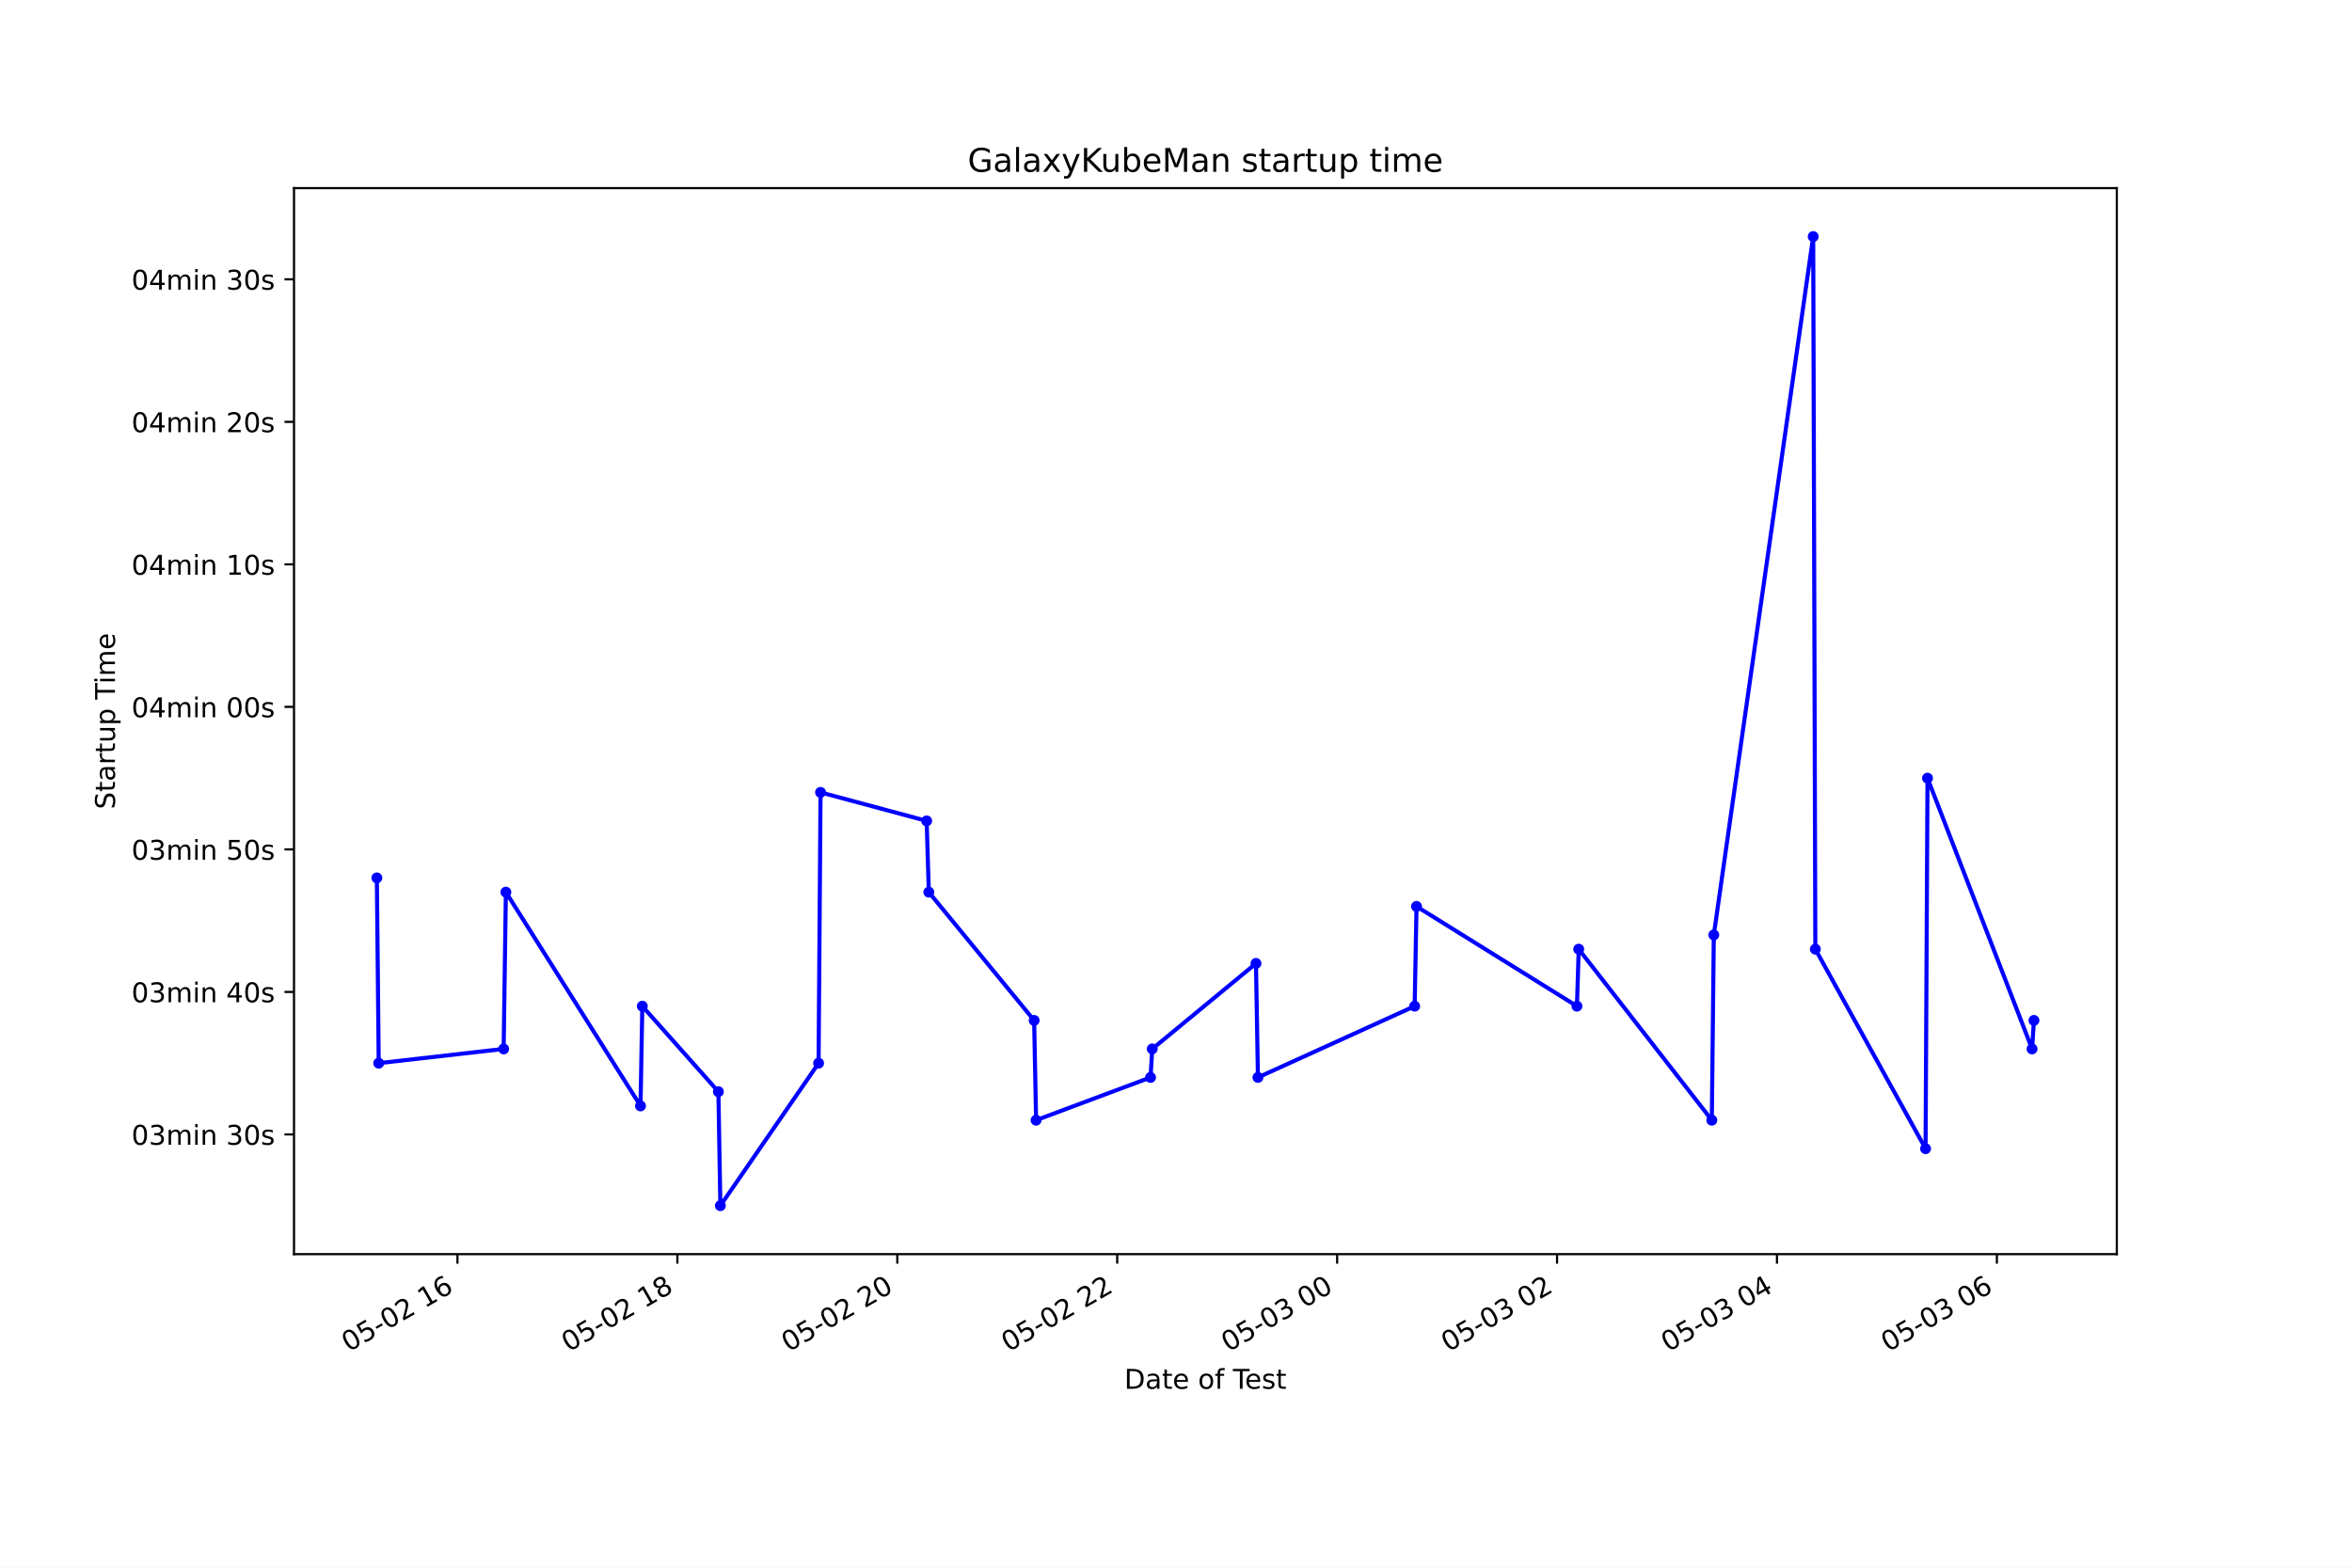
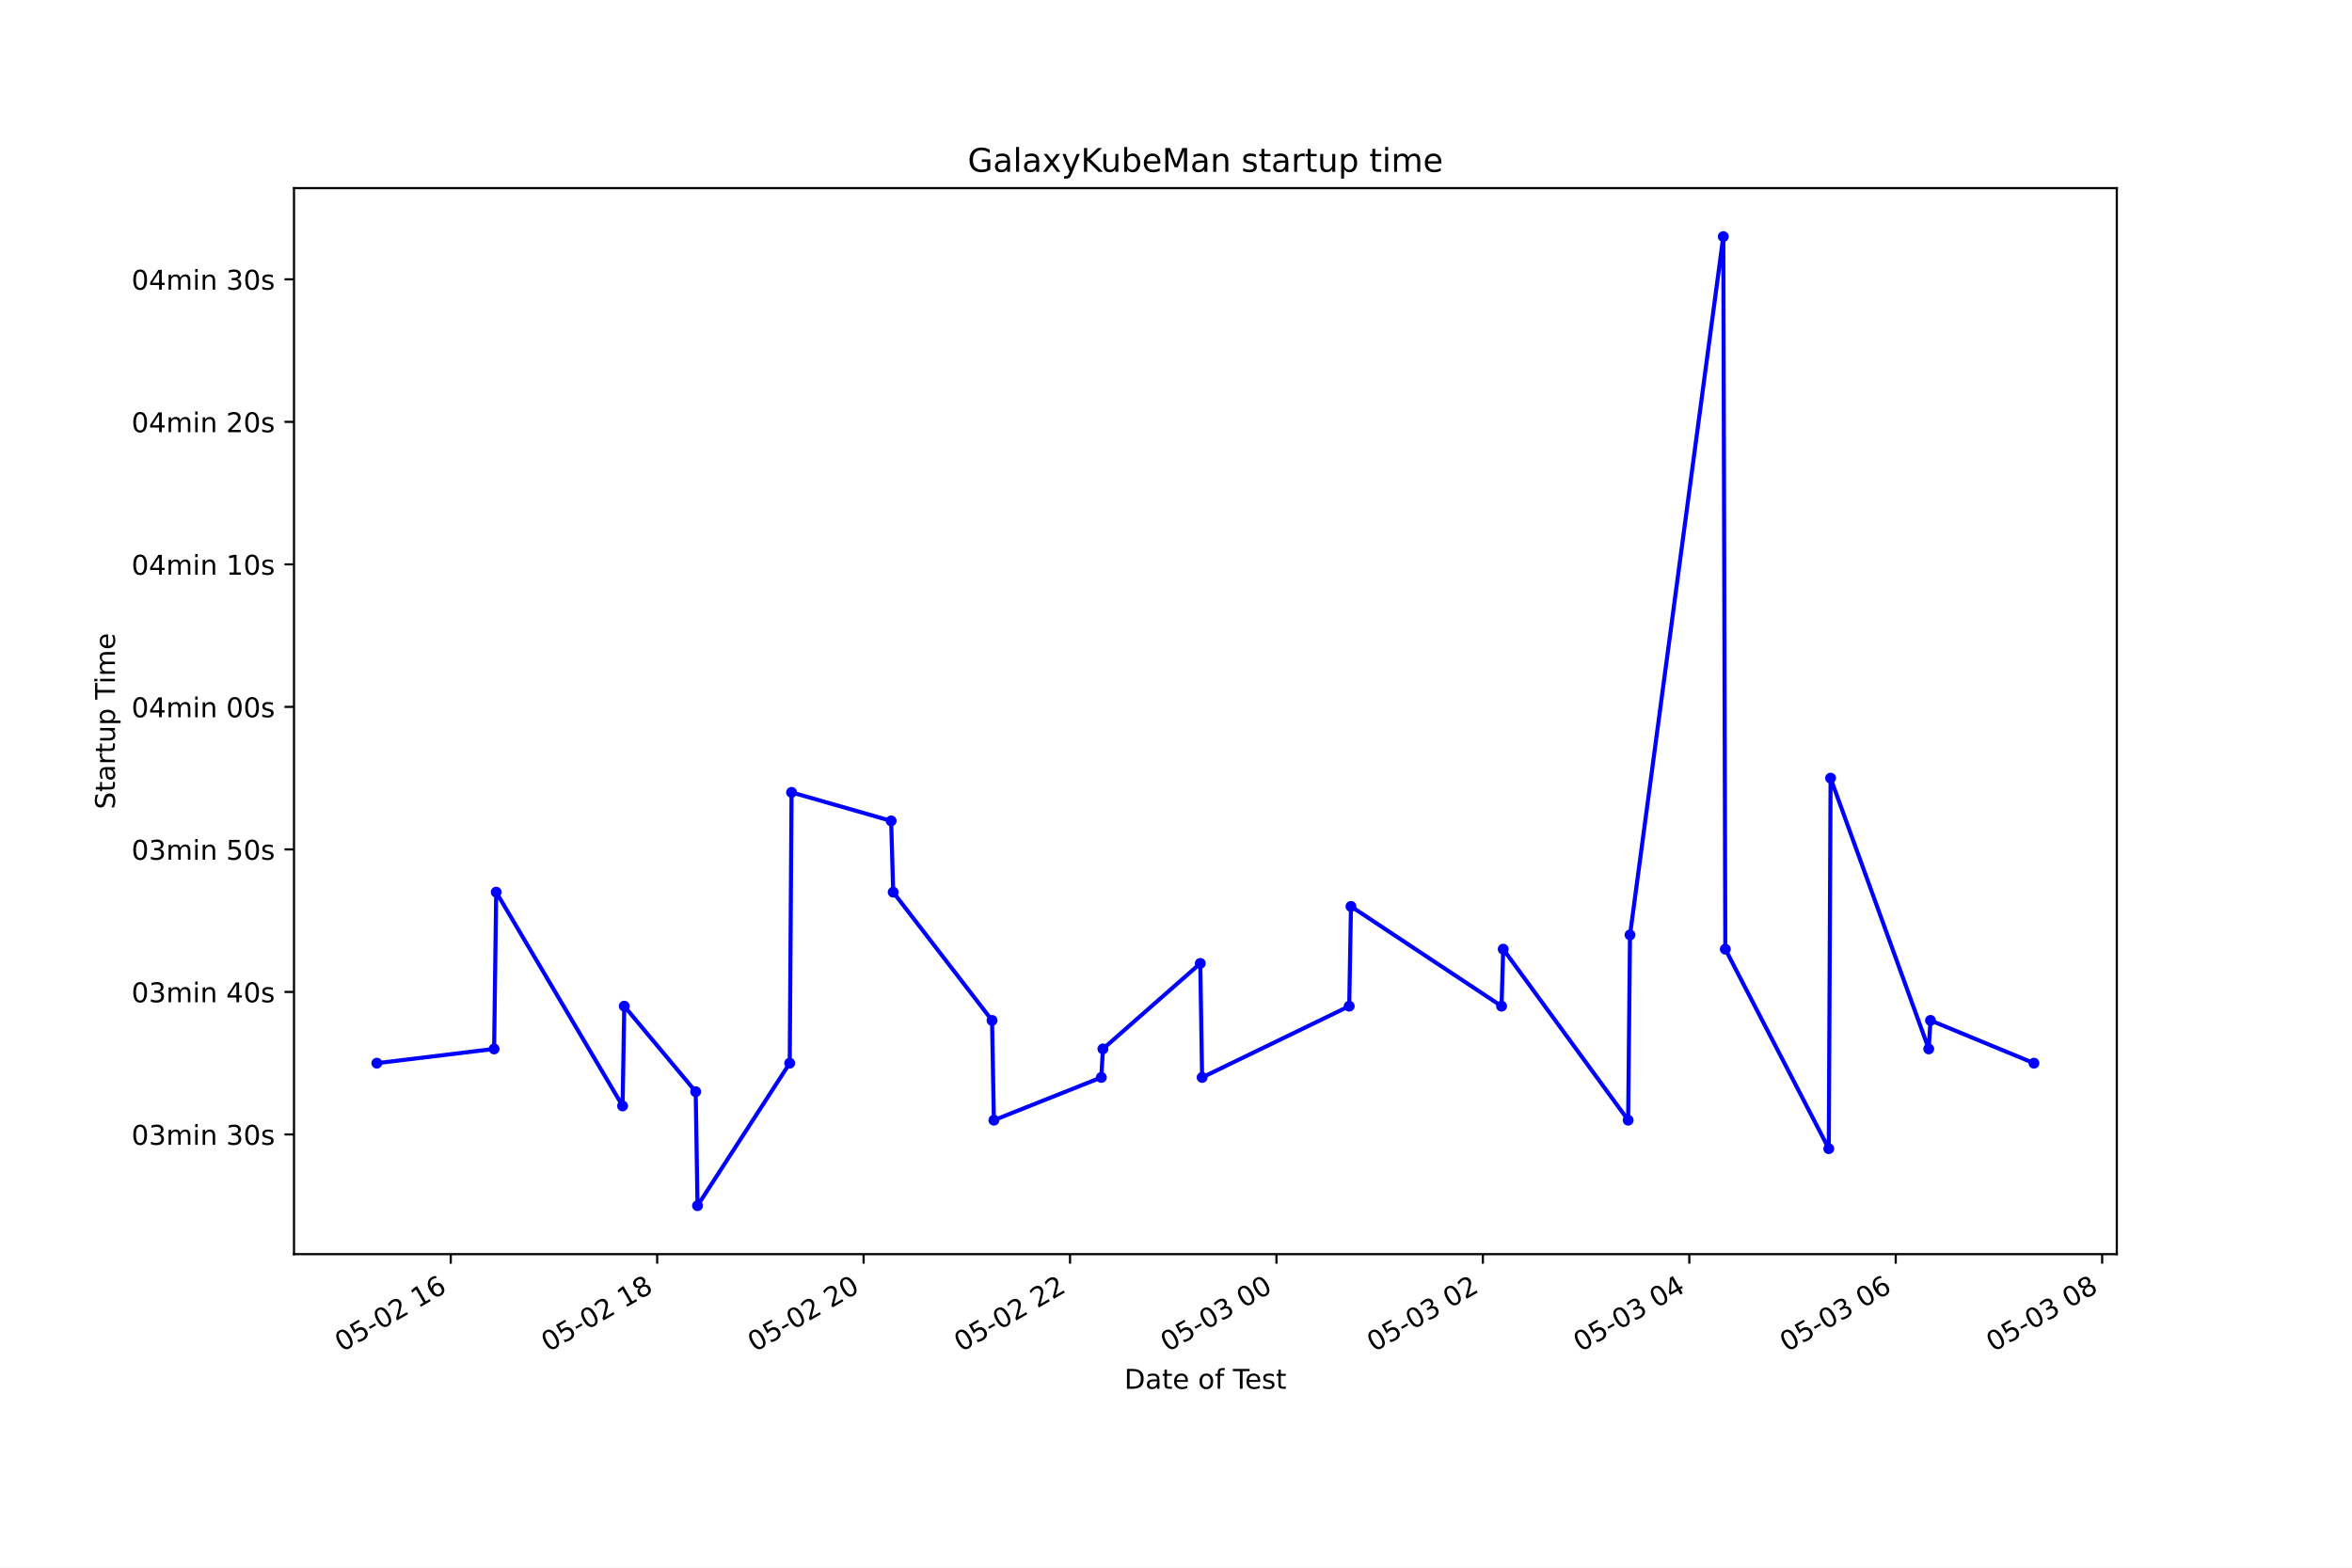
<svg xmlns="http://www.w3.org/2000/svg" xmlns:xlink="http://www.w3.org/1999/xlink" height="576pt" version="1.1" viewBox="0 0 864 576" width="864pt">
  <defs>
    <style type="text/css">*{stroke-linecap:butt;stroke-linejoin:round;}</style>
  </defs>
  <g id="figure_1">
    <g id="patch_1">
      <path d="M 0 576  L 864 576  L 864 0  L 0 0  z " style="fill:#ffffff;" />
    </g>
    <g id="axes_1">
      <g id="patch_2">
        <path d="M 108 460.8  L 777.6 460.8  L 777.6 69.12  L 108 69.12  z " style="fill:#ffffff;" />
      </g>
      <g id="matplotlib.axis_1">
        <g id="xtick_1">
          <g id="line2d_1">
            <defs>
-               <path d="M 0 0  L 0 3.5  " id="m01fd603de2" style="stroke:#000000;stroke-width:0.8;" />
+               <path d="M 0 0  L 0 3.5  " id="mf71937c847" style="stroke:#000000;stroke-width:0.8;" />
            </defs>
            <g>
-               <use style="stroke:#000000;stroke-width:0.8;" x="168.047" xlink:href="#m01fd603de2" y="460.8" />
+               <use style="stroke:#000000;stroke-width:0.8;" x="165.587" xlink:href="#mf71937c847" y="460.8" />
            </g>
          </g>
          <g id="text_1">
-             <g transform="translate(128.0698 496.8609)rotate(-30)scale(0.1 -0.1)">
+             <g transform="translate(125.6102 496.8609)rotate(-30)scale(0.1 -0.1)">
              <defs>
                <path d="M 2034 4250  Q 1547 4250 1301 3770  Q 1056 3291 1056 2328  Q 1056 1369 1301 889  Q 1547 409 2034 409  Q 2525 409 2770 889  Q 3016 1369 3016 2328  Q 3016 3291 2770 3770  Q 2525 4250 2034 4250  z M 2034 4750  Q 2819 4750 3233 4129  Q 3647 3509 3647 2328  Q 3647 1150 3233 529  Q 2819 -91 2034 -91  Q 1250 -91 836 529  Q 422 1150 422 2328  Q 422 3509 836 4129  Q 1250 4750 2034 4750  z " id="DejaVuSans-30" transform="scale(0.015625)" />
                <path d="M 691 4666  L 3169 4666  L 3169 4134  L 1269 4134  L 1269 2991  Q 1406 3038 1543 3061  Q 1681 3084 1819 3084  Q 2600 3084 3056 2656  Q 3513 2228 3513 1497  Q 3513 744 3044 326  Q 2575 -91 1722 -91  Q 1428 -91 1123 -41  Q 819 9 494 109  L 494 744  Q 775 591 1075 516  Q 1375 441 1709 441  Q 2250 441 2565 725  Q 2881 1009 2881 1497  Q 2881 1984 2565 2268  Q 2250 2553 1709 2553  Q 1456 2553 1204 2497  Q 953 2441 691 2322  L 691 4666  z " id="DejaVuSans-35" transform="scale(0.015625)" />
                <path d="M 313 2009  L 1997 2009  L 1997 1497  L 313 1497  L 313 2009  z " id="DejaVuSans-2d" transform="scale(0.015625)" />
                <path d="M 1228 531  L 3431 531  L 3431 0  L 469 0  L 469 531  Q 828 903 1448 1529  Q 2069 2156 2228 2338  Q 2531 2678 2651 2914  Q 2772 3150 2772 3378  Q 2772 3750 2511 3984  Q 2250 4219 1831 4219  Q 1534 4219 1204 4116  Q 875 4013 500 3803  L 500 4441  Q 881 4594 1212 4672  Q 1544 4750 1819 4750  Q 2544 4750 2975 4387  Q 3406 4025 3406 3419  Q 3406 3131 3298 2873  Q 3191 2616 2906 2266  Q 2828 2175 2409 1742  Q 1991 1309 1228 531  z " id="DejaVuSans-32" transform="scale(0.015625)" />
                <path id="DejaVuSans-20" transform="scale(0.015625)" />
                <path d="M 794 531  L 1825 531  L 1825 4091  L 703 3866  L 703 4441  L 1819 4666  L 2450 4666  L 2450 531  L 3481 531  L 3481 0  L 794 0  L 794 531  z " id="DejaVuSans-31" transform="scale(0.015625)" />
                <path d="M 2113 2584  Q 1688 2584 1439 2293  Q 1191 2003 1191 1497  Q 1191 994 1439 701  Q 1688 409 2113 409  Q 2538 409 2786 701  Q 3034 994 3034 1497  Q 3034 2003 2786 2293  Q 2538 2584 2113 2584  z M 3366 4563  L 3366 3988  Q 3128 4100 2886 4159  Q 2644 4219 2406 4219  Q 1781 4219 1451 3797  Q 1122 3375 1075 2522  Q 1259 2794 1537 2939  Q 1816 3084 2150 3084  Q 2853 3084 3261 2657  Q 3669 2231 3669 1497  Q 3669 778 3244 343  Q 2819 -91 2113 -91  Q 1303 -91 875 529  Q 447 1150 447 2328  Q 447 3434 972 4092  Q 1497 4750 2381 4750  Q 2619 4750 2861 4703  Q 3103 4656 3366 4563  z " id="DejaVuSans-36" transform="scale(0.015625)" />
              </defs>
              <use xlink:href="#DejaVuSans-30" />
              <use x="63.623" xlink:href="#DejaVuSans-35" />
              <use x="127.246" xlink:href="#DejaVuSans-2d" />
              <use x="163.33" xlink:href="#DejaVuSans-30" />
              <use x="226.953" xlink:href="#DejaVuSans-32" />
              <use x="290.576" xlink:href="#DejaVuSans-20" />
              <use x="322.363" xlink:href="#DejaVuSans-31" />
              <use x="385.986" xlink:href="#DejaVuSans-36" />
            </g>
          </g>
        </g>
        <g id="xtick_2">
          <g id="line2d_2">
            <g>
-               <use style="stroke:#000000;stroke-width:0.8;" x="248.834" xlink:href="#m01fd603de2" y="460.8" />
+               <use style="stroke:#000000;stroke-width:0.8;" x="241.416" xlink:href="#mf71937c847" y="460.8" />
            </g>
          </g>
          <g id="text_2">
-             <g transform="translate(208.8564 496.8609)rotate(-30)scale(0.1 -0.1)">
+             <g transform="translate(201.4391 496.8609)rotate(-30)scale(0.1 -0.1)">
              <defs>
                <path d="M 2034 2216  Q 1584 2216 1326 1975  Q 1069 1734 1069 1313  Q 1069 891 1326 650  Q 1584 409 2034 409  Q 2484 409 2743 651  Q 3003 894 3003 1313  Q 3003 1734 2745 1975  Q 2488 2216 2034 2216  z M 1403 2484  Q 997 2584 770 2862  Q 544 3141 544 3541  Q 544 4100 942 4425  Q 1341 4750 2034 4750  Q 2731 4750 3128 4425  Q 3525 4100 3525 3541  Q 3525 3141 3298 2862  Q 3072 2584 2669 2484  Q 3125 2378 3379 2068  Q 3634 1759 3634 1313  Q 3634 634 3220 271  Q 2806 -91 2034 -91  Q 1263 -91 848 271  Q 434 634 434 1313  Q 434 1759 690 2068  Q 947 2378 1403 2484  z M 1172 3481  Q 1172 3119 1398 2916  Q 1625 2713 2034 2713  Q 2441 2713 2670 2916  Q 2900 3119 2900 3481  Q 2900 3844 2670 4047  Q 2441 4250 2034 4250  Q 1625 4250 1398 4047  Q 1172 3844 1172 3481  z " id="DejaVuSans-38" transform="scale(0.015625)" />
              </defs>
              <use xlink:href="#DejaVuSans-30" />
              <use x="63.623" xlink:href="#DejaVuSans-35" />
              <use x="127.246" xlink:href="#DejaVuSans-2d" />
              <use x="163.33" xlink:href="#DejaVuSans-30" />
              <use x="226.953" xlink:href="#DejaVuSans-32" />
              <use x="290.576" xlink:href="#DejaVuSans-20" />
              <use x="322.363" xlink:href="#DejaVuSans-31" />
              <use x="385.986" xlink:href="#DejaVuSans-38" />
            </g>
          </g>
        </g>
        <g id="xtick_3">
          <g id="line2d_3">
            <g>
-               <use style="stroke:#000000;stroke-width:0.8;" x="329.62" xlink:href="#m01fd603de2" y="460.8" />
+               <use style="stroke:#000000;stroke-width:0.8;" x="317.245" xlink:href="#mf71937c847" y="460.8" />
            </g>
          </g>
          <g id="text_3">
-             <g transform="translate(289.643 496.8609)rotate(-30)scale(0.1 -0.1)">
+             <g transform="translate(277.268 496.8609)rotate(-30)scale(0.1 -0.1)">
              <use xlink:href="#DejaVuSans-30" />
              <use x="63.623" xlink:href="#DejaVuSans-35" />
              <use x="127.246" xlink:href="#DejaVuSans-2d" />
              <use x="163.33" xlink:href="#DejaVuSans-30" />
              <use x="226.953" xlink:href="#DejaVuSans-32" />
              <use x="290.576" xlink:href="#DejaVuSans-20" />
              <use x="322.363" xlink:href="#DejaVuSans-32" />
              <use x="385.986" xlink:href="#DejaVuSans-30" />
            </g>
          </g>
        </g>
        <g id="xtick_4">
          <g id="line2d_4">
            <g>
-               <use style="stroke:#000000;stroke-width:0.8;" x="410.407" xlink:href="#m01fd603de2" y="460.8" />
+               <use style="stroke:#000000;stroke-width:0.8;" x="393.074" xlink:href="#mf71937c847" y="460.8" />
            </g>
          </g>
          <g id="text_4">
-             <g transform="translate(370.4296 496.8609)rotate(-30)scale(0.1 -0.1)">
+             <g transform="translate(353.097 496.8609)rotate(-30)scale(0.1 -0.1)">
              <use xlink:href="#DejaVuSans-30" />
              <use x="63.623" xlink:href="#DejaVuSans-35" />
              <use x="127.246" xlink:href="#DejaVuSans-2d" />
              <use x="163.33" xlink:href="#DejaVuSans-30" />
              <use x="226.953" xlink:href="#DejaVuSans-32" />
              <use x="290.576" xlink:href="#DejaVuSans-20" />
              <use x="322.363" xlink:href="#DejaVuSans-32" />
              <use x="385.986" xlink:href="#DejaVuSans-32" />
            </g>
          </g>
        </g>
        <g id="xtick_5">
          <g id="line2d_5">
            <g>
-               <use style="stroke:#000000;stroke-width:0.8;" x="491.193" xlink:href="#m01fd603de2" y="460.8" />
+               <use style="stroke:#000000;stroke-width:0.8;" x="468.903" xlink:href="#mf71937c847" y="460.8" />
            </g>
          </g>
          <g id="text_5">
-             <g transform="translate(451.2163 496.8609)rotate(-30)scale(0.1 -0.1)">
+             <g transform="translate(428.9259 496.8609)rotate(-30)scale(0.1 -0.1)">
              <defs>
                <path d="M 2597 2516  Q 3050 2419 3304 2112  Q 3559 1806 3559 1356  Q 3559 666 3084 287  Q 2609 -91 1734 -91  Q 1441 -91 1130 -33  Q 819 25 488 141  L 488 750  Q 750 597 1062 519  Q 1375 441 1716 441  Q 2309 441 2620 675  Q 2931 909 2931 1356  Q 2931 1769 2642 2001  Q 2353 2234 1838 2234  L 1294 2234  L 1294 2753  L 1863 2753  Q 2328 2753 2575 2939  Q 2822 3125 2822 3475  Q 2822 3834 2567 4026  Q 2313 4219 1838 4219  Q 1578 4219 1281 4162  Q 984 4106 628 3988  L 628 4550  Q 988 4650 1302 4700  Q 1616 4750 1894 4750  Q 2613 4750 3031 4423  Q 3450 4097 3450 3541  Q 3450 3153 3228 2886  Q 3006 2619 2597 2516  z " id="DejaVuSans-33" transform="scale(0.015625)" />
              </defs>
              <use xlink:href="#DejaVuSans-30" />
              <use x="63.623" xlink:href="#DejaVuSans-35" />
              <use x="127.246" xlink:href="#DejaVuSans-2d" />
              <use x="163.33" xlink:href="#DejaVuSans-30" />
              <use x="226.953" xlink:href="#DejaVuSans-33" />
              <use x="290.576" xlink:href="#DejaVuSans-20" />
              <use x="322.363" xlink:href="#DejaVuSans-30" />
              <use x="385.986" xlink:href="#DejaVuSans-30" />
            </g>
          </g>
        </g>
        <g id="xtick_6">
          <g id="line2d_6">
            <g>
-               <use style="stroke:#000000;stroke-width:0.8;" x="571.98" xlink:href="#m01fd603de2" y="460.8" />
+               <use style="stroke:#000000;stroke-width:0.8;" x="544.732" xlink:href="#mf71937c847" y="460.8" />
            </g>
          </g>
          <g id="text_6">
-             <g transform="translate(532.0029 496.8609)rotate(-30)scale(0.1 -0.1)">
+             <g transform="translate(504.7548 496.8609)rotate(-30)scale(0.1 -0.1)">
              <use xlink:href="#DejaVuSans-30" />
              <use x="63.623" xlink:href="#DejaVuSans-35" />
              <use x="127.246" xlink:href="#DejaVuSans-2d" />
              <use x="163.33" xlink:href="#DejaVuSans-30" />
              <use x="226.953" xlink:href="#DejaVuSans-33" />
              <use x="290.576" xlink:href="#DejaVuSans-20" />
              <use x="322.363" xlink:href="#DejaVuSans-30" />
              <use x="385.986" xlink:href="#DejaVuSans-32" />
            </g>
          </g>
        </g>
        <g id="xtick_7">
          <g id="line2d_7">
            <g>
-               <use style="stroke:#000000;stroke-width:0.8;" x="652.767" xlink:href="#m01fd603de2" y="460.8" />
+               <use style="stroke:#000000;stroke-width:0.8;" x="620.561" xlink:href="#mf71937c847" y="460.8" />
            </g>
          </g>
          <g id="text_7">
-             <g transform="translate(612.7895 496.8609)rotate(-30)scale(0.1 -0.1)">
+             <g transform="translate(580.5838 496.8609)rotate(-30)scale(0.1 -0.1)">
              <defs>
                <path d="M 2419 4116  L 825 1625  L 2419 1625  L 2419 4116  z M 2253 4666  L 3047 4666  L 3047 1625  L 3713 1625  L 3713 1100  L 3047 1100  L 3047 0  L 2419 0  L 2419 1100  L 313 1100  L 313 1709  L 2253 4666  z " id="DejaVuSans-34" transform="scale(0.015625)" />
              </defs>
              <use xlink:href="#DejaVuSans-30" />
              <use x="63.623" xlink:href="#DejaVuSans-35" />
              <use x="127.246" xlink:href="#DejaVuSans-2d" />
              <use x="163.33" xlink:href="#DejaVuSans-30" />
              <use x="226.953" xlink:href="#DejaVuSans-33" />
              <use x="290.576" xlink:href="#DejaVuSans-20" />
              <use x="322.363" xlink:href="#DejaVuSans-30" />
              <use x="385.986" xlink:href="#DejaVuSans-34" />
            </g>
          </g>
        </g>
        <g id="xtick_8">
          <g id="line2d_8">
            <g>
-               <use style="stroke:#000000;stroke-width:0.8;" x="733.553" xlink:href="#m01fd603de2" y="460.8" />
+               <use style="stroke:#000000;stroke-width:0.8;" x="696.39" xlink:href="#mf71937c847" y="460.8" />
            </g>
          </g>
          <g id="text_8">
-             <g transform="translate(693.5762 496.8609)rotate(-30)scale(0.1 -0.1)">
+             <g transform="translate(656.4127 496.8609)rotate(-30)scale(0.1 -0.1)">
              <use xlink:href="#DejaVuSans-30" />
              <use x="63.623" xlink:href="#DejaVuSans-35" />
              <use x="127.246" xlink:href="#DejaVuSans-2d" />
              <use x="163.33" xlink:href="#DejaVuSans-30" />
              <use x="226.953" xlink:href="#DejaVuSans-33" />
              <use x="290.576" xlink:href="#DejaVuSans-20" />
              <use x="322.363" xlink:href="#DejaVuSans-30" />
              <use x="385.986" xlink:href="#DejaVuSans-36" />
            </g>
          </g>
        </g>
-         <g id="text_9">
+         <g id="xtick_9">
+           <g id="line2d_9">
+             <g>
+               <use style="stroke:#000000;stroke-width:0.8;" x="772.219" xlink:href="#mf71937c847" y="460.8" />
+             </g>
+           </g>
+           <g id="text_9">
+             <g transform="translate(732.2416 496.8609)rotate(-30)scale(0.1 -0.1)">
+               <use xlink:href="#DejaVuSans-30" />
+               <use x="63.623" xlink:href="#DejaVuSans-35" />
+               <use x="127.246" xlink:href="#DejaVuSans-2d" />
+               <use x="163.33" xlink:href="#DejaVuSans-30" />
+               <use x="226.953" xlink:href="#DejaVuSans-33" />
+               <use x="290.576" xlink:href="#DejaVuSans-20" />
+               <use x="322.363" xlink:href="#DejaVuSans-30" />
+               <use x="385.986" xlink:href="#DejaVuSans-38" />
+             </g>
+           </g>
+         </g>
+         <g id="text_10">
          <g transform="translate(413.0063 510.2604)scale(0.1 -0.1)">
            <defs>
              <path d="M 1259 4147  L 1259 519  L 2022 519  Q 2988 519 3436 956  Q 3884 1394 3884 2338  Q 3884 3275 3436 3711  Q 2988 4147 2022 4147  L 1259 4147  z M 628 4666  L 1925 4666  Q 3281 4666 3915 4102  Q 4550 3538 4550 2338  Q 4550 1131 3912 565  Q 3275 0 1925 0  L 628 0  L 628 4666  z " id="DejaVuSans-44" transform="scale(0.015625)" />
              <path d="M 2194 1759  Q 1497 1759 1228 1600  Q 959 1441 959 1056  Q 959 750 1161 570  Q 1363 391 1709 391  Q 2188 391 2477 730  Q 2766 1069 2766 1631  L 2766 1759  L 2194 1759  z M 3341 1997  L 3341 0  L 2766 0  L 2766 531  Q 2569 213 2275 61  Q 1981 -91 1556 -91  Q 1019 -91 701 211  Q 384 513 384 1019  Q 384 1609 779 1909  Q 1175 2209 1959 2209  L 2766 2209  L 2766 2266  Q 2766 2663 2505 2880  Q 2244 3097 1772 3097  Q 1472 3097 1187 3025  Q 903 2953 641 2809  L 641 3341  Q 956 3463 1253 3523  Q 1550 3584 1831 3584  Q 2591 3584 2966 3190  Q 3341 2797 3341 1997  z " id="DejaVuSans-61" transform="scale(0.015625)" />
              <path d="M 1172 4494  L 1172 3500  L 2356 3500  L 2356 3053  L 1172 3053  L 1172 1153  Q 1172 725 1289 603  Q 1406 481 1766 481  L 2356 481  L 2356 0  L 1766 0  Q 1100 0 847 248  Q 594 497 594 1153  L 594 3053  L 172 3053  L 172 3500  L 594 3500  L 594 4494  L 1172 4494  z " id="DejaVuSans-74" transform="scale(0.015625)" />
              <path d="M 3597 1894  L 3597 1613  L 953 1613  Q 991 1019 1311 708  Q 1631 397 2203 397  Q 2534 397 2845 478  Q 3156 559 3463 722  L 3463 178  Q 3153 47 2828 -22  Q 2503 -91 2169 -91  Q 1331 -91 842 396  Q 353 884 353 1716  Q 353 2575 817 3079  Q 1281 3584 2069 3584  Q 2775 3584 3186 3129  Q 3597 2675 3597 1894  z M 3022 2063  Q 3016 2534 2758 2815  Q 2500 3097 2075 3097  Q 1594 3097 1305 2825  Q 1016 2553 972 2059  L 3022 2063  z " id="DejaVuSans-65" transform="scale(0.015625)" />
              <path d="M 1959 3097  Q 1497 3097 1228 2736  Q 959 2375 959 1747  Q 959 1119 1226 758  Q 1494 397 1959 397  Q 2419 397 2687 759  Q 2956 1122 2956 1747  Q 2956 2369 2687 2733  Q 2419 3097 1959 3097  z M 1959 3584  Q 2709 3584 3137 3096  Q 3566 2609 3566 1747  Q 3566 888 3137 398  Q 2709 -91 1959 -91  Q 1206 -91 779 398  Q 353 888 353 1747  Q 353 2609 779 3096  Q 1206 3584 1959 3584  z " id="DejaVuSans-6f" transform="scale(0.015625)" />
              <path d="M 2375 4863  L 2375 4384  L 1825 4384  Q 1516 4384 1395 4259  Q 1275 4134 1275 3809  L 1275 3500  L 2222 3500  L 2222 3053  L 1275 3053  L 1275 0  L 697 0  L 697 3053  L 147 3053  L 147 3500  L 697 3500  L 697 3744  Q 697 4328 969 4595  Q 1241 4863 1831 4863  L 2375 4863  z " id="DejaVuSans-66" transform="scale(0.015625)" />
              <path d="M -19 4666  L 3928 4666  L 3928 4134  L 2272 4134  L 2272 0  L 1638 0  L 1638 4134  L -19 4134  L -19 4666  z " id="DejaVuSans-54" transform="scale(0.015625)" />
              <path d="M 2834 3397  L 2834 2853  Q 2591 2978 2328 3040  Q 2066 3103 1784 3103  Q 1356 3103 1142 2972  Q 928 2841 928 2578  Q 928 2378 1081 2264  Q 1234 2150 1697 2047  L 1894 2003  Q 2506 1872 2764 1633  Q 3022 1394 3022 966  Q 3022 478 2636 193  Q 2250 -91 1575 -91  Q 1294 -91 989 -36  Q 684 19 347 128  L 347 722  Q 666 556 975 473  Q 1284 391 1588 391  Q 1994 391 2212 530  Q 2431 669 2431 922  Q 2431 1156 2273 1281  Q 2116 1406 1581 1522  L 1381 1569  Q 847 1681 609 1914  Q 372 2147 372 2553  Q 372 3047 722 3315  Q 1072 3584 1716 3584  Q 2034 3584 2315 3537  Q 2597 3491 2834 3397  z " id="DejaVuSans-73" transform="scale(0.015625)" />
            </defs>
            <use xlink:href="#DejaVuSans-44" />
            <use x="77.002" xlink:href="#DejaVuSans-61" />
            <use x="138.281" xlink:href="#DejaVuSans-74" />
            <use x="177.49" xlink:href="#DejaVuSans-65" />
            <use x="239.014" xlink:href="#DejaVuSans-20" />
            <use x="270.801" xlink:href="#DejaVuSans-6f" />
            <use x="331.982" xlink:href="#DejaVuSans-66" />
            <use x="367.188" xlink:href="#DejaVuSans-20" />
            <use x="398.975" xlink:href="#DejaVuSans-54" />
            <use x="443.059" xlink:href="#DejaVuSans-65" />
            <use x="504.582" xlink:href="#DejaVuSans-73" />
            <use x="556.682" xlink:href="#DejaVuSans-74" />
          </g>
        </g>
      </g>
      <g id="matplotlib.axis_2">
        <g id="ytick_1">
-           <g id="line2d_9">
+           <g id="line2d_10">
            <defs>
-               <path d="M 0 0  L -3.5 0  " id="m744a552015" style="stroke:#000000;stroke-width:0.8;" />
+               <path d="M 0 0  L -3.5 0  " id="m29df40797b" style="stroke:#000000;stroke-width:0.8;" />
            </defs>
            <g>
-               <use style="stroke:#000000;stroke-width:0.8;" x="108" xlink:href="#m744a552015" y="416.815" />
-             </g>
-           </g>
-           <g id="text_10">
+               <use style="stroke:#000000;stroke-width:0.8;" x="108" xlink:href="#m29df40797b" y="416.815" />
+             </g>
+           </g>
+           <g id="text_11">
            <g transform="translate(48.30625 420.6138)scale(0.1 -0.1)">
              <defs>
                <path d="M 3328 2828  Q 3544 3216 3844 3400  Q 4144 3584 4550 3584  Q 5097 3584 5394 3201  Q 5691 2819 5691 2113  L 5691 0  L 5113 0  L 5113 2094  Q 5113 2597 4934 2840  Q 4756 3084 4391 3084  Q 3944 3084 3684 2787  Q 3425 2491 3425 1978  L 3425 0  L 2847 0  L 2847 2094  Q 2847 2600 2669 2842  Q 2491 3084 2119 3084  Q 1678 3084 1418 2786  Q 1159 2488 1159 1978  L 1159 0  L 581 0  L 581 3500  L 1159 3500  L 1159 2956  Q 1356 3278 1631 3431  Q 1906 3584 2284 3584  Q 2666 3584 2933 3390  Q 3200 3197 3328 2828  z " id="DejaVuSans-6d" transform="scale(0.015625)" />
                <path d="M 603 3500  L 1178 3500  L 1178 0  L 603 0  L 603 3500  z M 603 4863  L 1178 4863  L 1178 4134  L 603 4134  L 603 4863  z " id="DejaVuSans-69" transform="scale(0.015625)" />
                <path d="M 3513 2113  L 3513 0  L 2938 0  L 2938 2094  Q 2938 2591 2744 2837  Q 2550 3084 2163 3084  Q 1697 3084 1428 2787  Q 1159 2491 1159 1978  L 1159 0  L 581 0  L 581 3500  L 1159 3500  L 1159 2956  Q 1366 3272 1645 3428  Q 1925 3584 2291 3584  Q 2894 3584 3203 3211  Q 3513 2838 3513 2113  z " id="DejaVuSans-6e" transform="scale(0.015625)" />
              </defs>
              <use xlink:href="#DejaVuSans-30" />
              <use x="63.623" xlink:href="#DejaVuSans-33" />
              <use x="127.246" xlink:href="#DejaVuSans-6d" />
              <use x="224.658" xlink:href="#DejaVuSans-69" />
              <use x="252.441" xlink:href="#DejaVuSans-6e" />
              <use x="315.82" xlink:href="#DejaVuSans-20" />
              <use x="347.607" xlink:href="#DejaVuSans-33" />
              <use x="411.23" xlink:href="#DejaVuSans-30" />
              <use x="474.854" xlink:href="#DejaVuSans-73" />
            </g>
          </g>
        </g>
        <g id="ytick_2">
-           <g id="line2d_10">
-             <g>
-               <use style="stroke:#000000;stroke-width:0.8;" x="108" xlink:href="#m744a552015" y="364.451" />
-             </g>
-           </g>
-           <g id="text_11">
+           <g id="line2d_11">
+             <g>
+               <use style="stroke:#000000;stroke-width:0.8;" x="108" xlink:href="#m29df40797b" y="364.451" />
+             </g>
+           </g>
+           <g id="text_12">
            <g transform="translate(48.30625 368.2501)scale(0.1 -0.1)">
              <use xlink:href="#DejaVuSans-30" />
              <use x="63.623" xlink:href="#DejaVuSans-33" />
              <use x="127.246" xlink:href="#DejaVuSans-6d" />
              <use x="224.658" xlink:href="#DejaVuSans-69" />
              <use x="252.441" xlink:href="#DejaVuSans-6e" />
              <use x="315.82" xlink:href="#DejaVuSans-20" />
              <use x="347.607" xlink:href="#DejaVuSans-34" />
              <use x="411.23" xlink:href="#DejaVuSans-30" />
              <use x="474.854" xlink:href="#DejaVuSans-73" />
            </g>
          </g>
        </g>
        <g id="ytick_3">
-           <g id="line2d_11">
-             <g>
-               <use style="stroke:#000000;stroke-width:0.8;" x="108" xlink:href="#m744a552015" y="312.087" />
-             </g>
-           </g>
-           <g id="text_12">
+           <g id="line2d_12">
+             <g>
+               <use style="stroke:#000000;stroke-width:0.8;" x="108" xlink:href="#m29df40797b" y="312.087" />
+             </g>
+           </g>
+           <g id="text_13">
            <g transform="translate(48.30625 315.8865)scale(0.1 -0.1)">
              <use xlink:href="#DejaVuSans-30" />
              <use x="63.623" xlink:href="#DejaVuSans-33" />
              <use x="127.246" xlink:href="#DejaVuSans-6d" />
              <use x="224.658" xlink:href="#DejaVuSans-69" />
              <use x="252.441" xlink:href="#DejaVuSans-6e" />
              <use x="315.82" xlink:href="#DejaVuSans-20" />
              <use x="347.607" xlink:href="#DejaVuSans-35" />
              <use x="411.23" xlink:href="#DejaVuSans-30" />
              <use x="474.854" xlink:href="#DejaVuSans-73" />
            </g>
          </g>
        </g>
        <g id="ytick_4">
-           <g id="line2d_12">
-             <g>
-               <use style="stroke:#000000;stroke-width:0.8;" x="108" xlink:href="#m744a552015" y="259.724" />
-             </g>
-           </g>
-           <g id="text_13">
+           <g id="line2d_13">
+             <g>
+               <use style="stroke:#000000;stroke-width:0.8;" x="108" xlink:href="#m29df40797b" y="259.724" />
+             </g>
+           </g>
+           <g id="text_14">
            <g transform="translate(48.30625 263.5229)scale(0.1 -0.1)">
              <use xlink:href="#DejaVuSans-30" />
              <use x="63.623" xlink:href="#DejaVuSans-34" />
              <use x="127.246" xlink:href="#DejaVuSans-6d" />
              <use x="224.658" xlink:href="#DejaVuSans-69" />
              <use x="252.441" xlink:href="#DejaVuSans-6e" />
              <use x="315.82" xlink:href="#DejaVuSans-20" />
              <use x="347.607" xlink:href="#DejaVuSans-30" />
              <use x="411.23" xlink:href="#DejaVuSans-30" />
              <use x="474.854" xlink:href="#DejaVuSans-73" />
            </g>
          </g>
        </g>
        <g id="ytick_5">
-           <g id="line2d_13">
-             <g>
-               <use style="stroke:#000000;stroke-width:0.8;" x="108" xlink:href="#m744a552015" y="207.36" />
-             </g>
-           </g>
-           <g id="text_14">
+           <g id="line2d_14">
+             <g>
+               <use style="stroke:#000000;stroke-width:0.8;" x="108" xlink:href="#m29df40797b" y="207.36" />
+             </g>
+           </g>
+           <g id="text_15">
            <g transform="translate(48.30625 211.1592)scale(0.1 -0.1)">
              <use xlink:href="#DejaVuSans-30" />
              <use x="63.623" xlink:href="#DejaVuSans-34" />
              <use x="127.246" xlink:href="#DejaVuSans-6d" />
              <use x="224.658" xlink:href="#DejaVuSans-69" />
              <use x="252.441" xlink:href="#DejaVuSans-6e" />
              <use x="315.82" xlink:href="#DejaVuSans-20" />
              <use x="347.607" xlink:href="#DejaVuSans-31" />
              <use x="411.23" xlink:href="#DejaVuSans-30" />
              <use x="474.854" xlink:href="#DejaVuSans-73" />
            </g>
          </g>
        </g>
        <g id="ytick_6">
-           <g id="line2d_14">
-             <g>
-               <use style="stroke:#000000;stroke-width:0.8;" x="108" xlink:href="#m744a552015" y="154.996" />
-             </g>
-           </g>
-           <g id="text_15">
+           <g id="line2d_15">
+             <g>
+               <use style="stroke:#000000;stroke-width:0.8;" x="108" xlink:href="#m29df40797b" y="154.996" />
+             </g>
+           </g>
+           <g id="text_16">
            <g transform="translate(48.30625 158.7956)scale(0.1 -0.1)">
              <use xlink:href="#DejaVuSans-30" />
              <use x="63.623" xlink:href="#DejaVuSans-34" />
              <use x="127.246" xlink:href="#DejaVuSans-6d" />
              <use x="224.658" xlink:href="#DejaVuSans-69" />
              <use x="252.441" xlink:href="#DejaVuSans-6e" />
              <use x="315.82" xlink:href="#DejaVuSans-20" />
              <use x="347.607" xlink:href="#DejaVuSans-32" />
              <use x="411.23" xlink:href="#DejaVuSans-30" />
              <use x="474.854" xlink:href="#DejaVuSans-73" />
            </g>
          </g>
        </g>
        <g id="ytick_7">
-           <g id="line2d_15">
-             <g>
-               <use style="stroke:#000000;stroke-width:0.8;" x="108" xlink:href="#m744a552015" y="102.633" />
-             </g>
-           </g>
-           <g id="text_16">
+           <g id="line2d_16">
+             <g>
+               <use style="stroke:#000000;stroke-width:0.8;" x="108" xlink:href="#m29df40797b" y="102.633" />
+             </g>
+           </g>
+           <g id="text_17">
            <g transform="translate(48.30625 106.4319)scale(0.1 -0.1)">
              <use xlink:href="#DejaVuSans-30" />
              <use x="63.623" xlink:href="#DejaVuSans-34" />
              <use x="127.246" xlink:href="#DejaVuSans-6d" />
              <use x="224.658" xlink:href="#DejaVuSans-69" />
              <use x="252.441" xlink:href="#DejaVuSans-6e" />
              <use x="315.82" xlink:href="#DejaVuSans-20" />
              <use x="347.607" xlink:href="#DejaVuSans-33" />
              <use x="411.23" xlink:href="#DejaVuSans-30" />
              <use x="474.854" xlink:href="#DejaVuSans-73" />
            </g>
          </g>
        </g>
-         <g id="text_17">
+         <g id="text_18">
          <g transform="translate(42.22656 297.3397)rotate(-90)scale(0.1 -0.1)">
            <defs>
              <path d="M 3425 4513  L 3425 3897  Q 3066 4069 2747 4153  Q 2428 4238 2131 4238  Q 1616 4238 1336 4038  Q 1056 3838 1056 3469  Q 1056 3159 1242 3001  Q 1428 2844 1947 2747  L 2328 2669  Q 3034 2534 3370 2195  Q 3706 1856 3706 1288  Q 3706 609 3251 259  Q 2797 -91 1919 -91  Q 1588 -91 1214 -16  Q 841 59 441 206  L 441 856  Q 825 641 1194 531  Q 1563 422 1919 422  Q 2459 422 2753 634  Q 3047 847 3047 1241  Q 3047 1584 2836 1778  Q 2625 1972 2144 2069  L 1759 2144  Q 1053 2284 737 2584  Q 422 2884 422 3419  Q 422 4038 858 4394  Q 1294 4750 2059 4750  Q 2388 4750 2728 4690  Q 3069 4631 3425 4513  z " id="DejaVuSans-53" transform="scale(0.015625)" />
              <path d="M 2631 2963  Q 2534 3019 2420 3045  Q 2306 3072 2169 3072  Q 1681 3072 1420 2755  Q 1159 2438 1159 1844  L 1159 0  L 581 0  L 581 3500  L 1159 3500  L 1159 2956  Q 1341 3275 1631 3429  Q 1922 3584 2338 3584  Q 2397 3584 2469 3576  Q 2541 3569 2628 3553  L 2631 2963  z " id="DejaVuSans-72" transform="scale(0.015625)" />
              <path d="M 544 1381  L 544 3500  L 1119 3500  L 1119 1403  Q 1119 906 1312 657  Q 1506 409 1894 409  Q 2359 409 2629 706  Q 2900 1003 2900 1516  L 2900 3500  L 3475 3500  L 3475 0  L 2900 0  L 2900 538  Q 2691 219 2414 64  Q 2138 -91 1772 -91  Q 1169 -91 856 284  Q 544 659 544 1381  z M 1991 3584  L 1991 3584  z " id="DejaVuSans-75" transform="scale(0.015625)" />
              <path d="M 1159 525  L 1159 -1331  L 581 -1331  L 581 3500  L 1159 3500  L 1159 2969  Q 1341 3281 1617 3432  Q 1894 3584 2278 3584  Q 2916 3584 3314 3078  Q 3713 2572 3713 1747  Q 3713 922 3314 415  Q 2916 -91 2278 -91  Q 1894 -91 1617 61  Q 1341 213 1159 525  z M 3116 1747  Q 3116 2381 2855 2742  Q 2594 3103 2138 3103  Q 1681 3103 1420 2742  Q 1159 2381 1159 1747  Q 1159 1113 1420 752  Q 1681 391 2138 391  Q 2594 391 2855 752  Q 3116 1113 3116 1747  z " id="DejaVuSans-70" transform="scale(0.015625)" />
            </defs>
            <use xlink:href="#DejaVuSans-53" />
            <use x="63.477" xlink:href="#DejaVuSans-74" />
            <use x="102.686" xlink:href="#DejaVuSans-61" />
            <use x="163.965" xlink:href="#DejaVuSans-72" />
            <use x="205.078" xlink:href="#DejaVuSans-74" />
            <use x="244.287" xlink:href="#DejaVuSans-75" />
            <use x="307.666" xlink:href="#DejaVuSans-70" />
            <use x="371.143" xlink:href="#DejaVuSans-20" />
            <use x="402.93" xlink:href="#DejaVuSans-54" />
            <use x="460.889" xlink:href="#DejaVuSans-69" />
            <use x="488.672" xlink:href="#DejaVuSans-6d" />
            <use x="586.084" xlink:href="#DejaVuSans-65" />
          </g>
        </g>
      </g>
-       <g id="line2d_16">
-         <path clip-path="url(#p9605710706)" d="M 747.164 374.924  L 746.468 385.396  L 708.061 285.905  L 707.354 422.051  L 666.859 348.742  L 666.074 86.924  L 629.563 343.505  L 628.834 411.578  L 579.935 348.742  L 579.285 369.687  L 520.355 333.033  L 519.671 369.687  L 462.099 395.869  L 461.381 353.978  L 423.277 385.396  L 422.648 395.869  L 380.606 411.578  L 379.887 374.924  L 341.2 327.796  L 340.403 301.615  L 301.423 291.142  L 300.705 390.633  L 264.621 442.996  L 263.902 401.105  L 235.953 369.687  L 235.291 406.342  L 185.831 327.796  L 185.012 385.396  L 139.121 390.633  L 138.436 322.56  " style="fill:none;stroke:#0000ff;stroke-linecap:square;stroke-width:1.5;" />
+       <g id="line2d_17">
+         <path clip-path="url(#p86a77dca87)" d="M 747.164 390.633  L 709.165 374.924  L 708.512 385.396  L 672.462 285.905  L 671.798 422.051  L 633.789 348.742  L 633.052 86.924  L 598.781 343.505  L 598.097 411.578  L 552.199 348.742  L 551.588 369.687  L 496.275 333.033  L 495.633 369.687  L 441.594 395.869  L 440.92 353.978  L 405.154 385.396  L 404.564 395.869  L 365.102 411.578  L 364.428 374.924  L 328.114 327.796  L 327.366 301.615  L 290.779 291.142  L 290.105 390.633  L 256.235 442.996  L 255.56 401.105  L 229.326 369.687  L 228.704 406.342  L 182.28 327.796  L 181.511 385.396  L 138.436 390.633  " style="fill:none;stroke:#0000ff;stroke-linecap:square;stroke-width:1.5;" />
        <defs>
-           <path d="M 0 1.5  C 0.398 1.5 0.779 1.342 1.061 1.061  C 1.342 0.779 1.5 0.398 1.5 0  C 1.5 -0.398 1.342 -0.779 1.061 -1.061  C 0.779 -1.342 0.398 -1.5 0 -1.5  C -0.398 -1.5 -0.779 -1.342 -1.061 -1.061  C -1.342 -0.779 -1.5 -0.398 -1.5 0  C -1.5 0.398 -1.342 0.779 -1.061 1.061  C -0.779 1.342 -0.398 1.5 0 1.5  z " id="mda8def3d7e" style="stroke:#0000ff;" />
+           <path d="M 0 1.5  C 0.398 1.5 0.779 1.342 1.061 1.061  C 1.342 0.779 1.5 0.398 1.5 0  C 1.5 -0.398 1.342 -0.779 1.061 -1.061  C 0.779 -1.342 0.398 -1.5 0 -1.5  C -0.398 -1.5 -0.779 -1.342 -1.061 -1.061  C -1.342 -0.779 -1.5 -0.398 -1.5 0  C -1.5 0.398 -1.342 0.779 -1.061 1.061  C -0.779 1.342 -0.398 1.5 0 1.5  z " id="m7835d87235" style="stroke:#0000ff;" />
        </defs>
-         <g clip-path="url(#p9605710706)">
-           <use style="fill:#0000ff;stroke:#0000ff;" x="747.164" xlink:href="#mda8def3d7e" y="374.924" />
-           <use style="fill:#0000ff;stroke:#0000ff;" x="746.468" xlink:href="#mda8def3d7e" y="385.396" />
-           <use style="fill:#0000ff;stroke:#0000ff;" x="708.061" xlink:href="#mda8def3d7e" y="285.905" />
-           <use style="fill:#0000ff;stroke:#0000ff;" x="707.354" xlink:href="#mda8def3d7e" y="422.051" />
-           <use style="fill:#0000ff;stroke:#0000ff;" x="666.859" xlink:href="#mda8def3d7e" y="348.742" />
-           <use style="fill:#0000ff;stroke:#0000ff;" x="666.074" xlink:href="#mda8def3d7e" y="86.924" />
-           <use style="fill:#0000ff;stroke:#0000ff;" x="629.563" xlink:href="#mda8def3d7e" y="343.505" />
-           <use style="fill:#0000ff;stroke:#0000ff;" x="628.834" xlink:href="#mda8def3d7e" y="411.578" />
-           <use style="fill:#0000ff;stroke:#0000ff;" x="579.935" xlink:href="#mda8def3d7e" y="348.742" />
-           <use style="fill:#0000ff;stroke:#0000ff;" x="579.285" xlink:href="#mda8def3d7e" y="369.687" />
-           <use style="fill:#0000ff;stroke:#0000ff;" x="520.355" xlink:href="#mda8def3d7e" y="333.033" />
-           <use style="fill:#0000ff;stroke:#0000ff;" x="519.671" xlink:href="#mda8def3d7e" y="369.687" />
-           <use style="fill:#0000ff;stroke:#0000ff;" x="462.099" xlink:href="#mda8def3d7e" y="395.869" />
-           <use style="fill:#0000ff;stroke:#0000ff;" x="461.381" xlink:href="#mda8def3d7e" y="353.978" />
-           <use style="fill:#0000ff;stroke:#0000ff;" x="423.277" xlink:href="#mda8def3d7e" y="385.396" />
-           <use style="fill:#0000ff;stroke:#0000ff;" x="422.648" xlink:href="#mda8def3d7e" y="395.869" />
-           <use style="fill:#0000ff;stroke:#0000ff;" x="380.606" xlink:href="#mda8def3d7e" y="411.578" />
-           <use style="fill:#0000ff;stroke:#0000ff;" x="379.887" xlink:href="#mda8def3d7e" y="374.924" />
-           <use style="fill:#0000ff;stroke:#0000ff;" x="341.2" xlink:href="#mda8def3d7e" y="327.796" />
-           <use style="fill:#0000ff;stroke:#0000ff;" x="340.403" xlink:href="#mda8def3d7e" y="301.615" />
-           <use style="fill:#0000ff;stroke:#0000ff;" x="301.423" xlink:href="#mda8def3d7e" y="291.142" />
-           <use style="fill:#0000ff;stroke:#0000ff;" x="300.705" xlink:href="#mda8def3d7e" y="390.633" />
-           <use style="fill:#0000ff;stroke:#0000ff;" x="264.621" xlink:href="#mda8def3d7e" y="442.996" />
-           <use style="fill:#0000ff;stroke:#0000ff;" x="263.902" xlink:href="#mda8def3d7e" y="401.105" />
-           <use style="fill:#0000ff;stroke:#0000ff;" x="235.953" xlink:href="#mda8def3d7e" y="369.687" />
-           <use style="fill:#0000ff;stroke:#0000ff;" x="235.291" xlink:href="#mda8def3d7e" y="406.342" />
-           <use style="fill:#0000ff;stroke:#0000ff;" x="185.831" xlink:href="#mda8def3d7e" y="327.796" />
-           <use style="fill:#0000ff;stroke:#0000ff;" x="185.012" xlink:href="#mda8def3d7e" y="385.396" />
-           <use style="fill:#0000ff;stroke:#0000ff;" x="139.121" xlink:href="#mda8def3d7e" y="390.633" />
-           <use style="fill:#0000ff;stroke:#0000ff;" x="138.436" xlink:href="#mda8def3d7e" y="322.56" />
+         <g clip-path="url(#p86a77dca87)">
+           <use style="fill:#0000ff;stroke:#0000ff;" x="747.164" xlink:href="#m7835d87235" y="390.633" />
+           <use style="fill:#0000ff;stroke:#0000ff;" x="709.165" xlink:href="#m7835d87235" y="374.924" />
+           <use style="fill:#0000ff;stroke:#0000ff;" x="708.512" xlink:href="#m7835d87235" y="385.396" />
+           <use style="fill:#0000ff;stroke:#0000ff;" x="672.462" xlink:href="#m7835d87235" y="285.905" />
+           <use style="fill:#0000ff;stroke:#0000ff;" x="671.798" xlink:href="#m7835d87235" y="422.051" />
+           <use style="fill:#0000ff;stroke:#0000ff;" x="633.789" xlink:href="#m7835d87235" y="348.742" />
+           <use style="fill:#0000ff;stroke:#0000ff;" x="633.052" xlink:href="#m7835d87235" y="86.924" />
+           <use style="fill:#0000ff;stroke:#0000ff;" x="598.781" xlink:href="#m7835d87235" y="343.505" />
+           <use style="fill:#0000ff;stroke:#0000ff;" x="598.097" xlink:href="#m7835d87235" y="411.578" />
+           <use style="fill:#0000ff;stroke:#0000ff;" x="552.199" xlink:href="#m7835d87235" y="348.742" />
+           <use style="fill:#0000ff;stroke:#0000ff;" x="551.588" xlink:href="#m7835d87235" y="369.687" />
+           <use style="fill:#0000ff;stroke:#0000ff;" x="496.275" xlink:href="#m7835d87235" y="333.033" />
+           <use style="fill:#0000ff;stroke:#0000ff;" x="495.633" xlink:href="#m7835d87235" y="369.687" />
+           <use style="fill:#0000ff;stroke:#0000ff;" x="441.594" xlink:href="#m7835d87235" y="395.869" />
+           <use style="fill:#0000ff;stroke:#0000ff;" x="440.92" xlink:href="#m7835d87235" y="353.978" />
+           <use style="fill:#0000ff;stroke:#0000ff;" x="405.154" xlink:href="#m7835d87235" y="385.396" />
+           <use style="fill:#0000ff;stroke:#0000ff;" x="404.564" xlink:href="#m7835d87235" y="395.869" />
+           <use style="fill:#0000ff;stroke:#0000ff;" x="365.102" xlink:href="#m7835d87235" y="411.578" />
+           <use style="fill:#0000ff;stroke:#0000ff;" x="364.428" xlink:href="#m7835d87235" y="374.924" />
+           <use style="fill:#0000ff;stroke:#0000ff;" x="328.114" xlink:href="#m7835d87235" y="327.796" />
+           <use style="fill:#0000ff;stroke:#0000ff;" x="327.366" xlink:href="#m7835d87235" y="301.615" />
+           <use style="fill:#0000ff;stroke:#0000ff;" x="290.779" xlink:href="#m7835d87235" y="291.142" />
+           <use style="fill:#0000ff;stroke:#0000ff;" x="290.105" xlink:href="#m7835d87235" y="390.633" />
+           <use style="fill:#0000ff;stroke:#0000ff;" x="256.235" xlink:href="#m7835d87235" y="442.996" />
+           <use style="fill:#0000ff;stroke:#0000ff;" x="255.56" xlink:href="#m7835d87235" y="401.105" />
+           <use style="fill:#0000ff;stroke:#0000ff;" x="229.326" xlink:href="#m7835d87235" y="369.687" />
+           <use style="fill:#0000ff;stroke:#0000ff;" x="228.704" xlink:href="#m7835d87235" y="406.342" />
+           <use style="fill:#0000ff;stroke:#0000ff;" x="182.28" xlink:href="#m7835d87235" y="327.796" />
+           <use style="fill:#0000ff;stroke:#0000ff;" x="181.511" xlink:href="#m7835d87235" y="385.396" />
+           <use style="fill:#0000ff;stroke:#0000ff;" x="138.436" xlink:href="#m7835d87235" y="390.633" />
        </g>
      </g>
      <g id="patch_3">
        <path d="M 108 460.8  L 108 69.12  " style="fill:none;stroke:#000000;stroke-linecap:square;stroke-linejoin:miter;stroke-width:0.8;" />
      </g>
      <g id="patch_4">
        <path d="M 777.6 460.8  L 777.6 69.12  " style="fill:none;stroke:#000000;stroke-linecap:square;stroke-linejoin:miter;stroke-width:0.8;" />
      </g>
      <g id="patch_5">
        <path d="M 108 460.8  L 777.6 460.8  " style="fill:none;stroke:#000000;stroke-linecap:square;stroke-linejoin:miter;stroke-width:0.8;" />
      </g>
      <g id="patch_6">
        <path d="M 108 69.12  L 777.6 69.12  " style="fill:none;stroke:#000000;stroke-linecap:square;stroke-linejoin:miter;stroke-width:0.8;" />
      </g>
-       <g id="text_18">
+       <g id="text_19">
        <g transform="translate(355.4794 63.12)scale(0.12 -0.12)">
          <defs>
            <path d="M 3809 666  L 3809 1919  L 2778 1919  L 2778 2438  L 4434 2438  L 4434 434  Q 4069 175 3628 42  Q 3188 -91 2688 -91  Q 1594 -91 976 548  Q 359 1188 359 2328  Q 359 3472 976 4111  Q 1594 4750 2688 4750  Q 3144 4750 3555 4637  Q 3966 4525 4313 4306  L 4313 3634  Q 3963 3931 3569 4081  Q 3175 4231 2741 4231  Q 1884 4231 1454 3753  Q 1025 3275 1025 2328  Q 1025 1384 1454 906  Q 1884 428 2741 428  Q 3075 428 3337 486  Q 3600 544 3809 666  z " id="DejaVuSans-47" transform="scale(0.015625)" />
            <path d="M 603 4863  L 1178 4863  L 1178 0  L 603 0  L 603 4863  z " id="DejaVuSans-6c" transform="scale(0.015625)" />
            <path d="M 3513 3500  L 2247 1797  L 3578 0  L 2900 0  L 1881 1375  L 863 0  L 184 0  L 1544 1831  L 300 3500  L 978 3500  L 1906 2253  L 2834 3500  L 3513 3500  z " id="DejaVuSans-78" transform="scale(0.015625)" />
            <path d="M 2059 -325  Q 1816 -950 1584 -1140  Q 1353 -1331 966 -1331  L 506 -1331  L 506 -850  L 844 -850  Q 1081 -850 1212 -737  Q 1344 -625 1503 -206  L 1606 56  L 191 3500  L 800 3500  L 1894 763  L 2988 3500  L 3597 3500  L 2059 -325  z " id="DejaVuSans-79" transform="scale(0.015625)" />
            <path d="M 628 4666  L 1259 4666  L 1259 2694  L 3353 4666  L 4166 4666  L 1850 2491  L 4331 0  L 3500 0  L 1259 2247  L 1259 0  L 628 0  L 628 4666  z " id="DejaVuSans-4b" transform="scale(0.015625)" />
            <path d="M 3116 1747  Q 3116 2381 2855 2742  Q 2594 3103 2138 3103  Q 1681 3103 1420 2742  Q 1159 2381 1159 1747  Q 1159 1113 1420 752  Q 1681 391 2138 391  Q 2594 391 2855 752  Q 3116 1113 3116 1747  z M 1159 2969  Q 1341 3281 1617 3432  Q 1894 3584 2278 3584  Q 2916 3584 3314 3078  Q 3713 2572 3713 1747  Q 3713 922 3314 415  Q 2916 -91 2278 -91  Q 1894 -91 1617 61  Q 1341 213 1159 525  L 1159 0  L 581 0  L 581 4863  L 1159 4863  L 1159 2969  z " id="DejaVuSans-62" transform="scale(0.015625)" />
            <path d="M 628 4666  L 1569 4666  L 2759 1491  L 3956 4666  L 4897 4666  L 4897 0  L 4281 0  L 4281 4097  L 3078 897  L 2444 897  L 1241 4097  L 1241 0  L 628 0  L 628 4666  z " id="DejaVuSans-4d" transform="scale(0.015625)" />
          </defs>
          <use xlink:href="#DejaVuSans-47" />
          <use x="77.49" xlink:href="#DejaVuSans-61" />
          <use x="138.77" xlink:href="#DejaVuSans-6c" />
          <use x="166.553" xlink:href="#DejaVuSans-61" />
          <use x="227.832" xlink:href="#DejaVuSans-78" />
          <use x="287.012" xlink:href="#DejaVuSans-79" />
          <use x="346.191" xlink:href="#DejaVuSans-4b" />
          <use x="406.768" xlink:href="#DejaVuSans-75" />
          <use x="470.146" xlink:href="#DejaVuSans-62" />
          <use x="533.623" xlink:href="#DejaVuSans-65" />
          <use x="595.146" xlink:href="#DejaVuSans-4d" />
          <use x="681.426" xlink:href="#DejaVuSans-61" />
          <use x="742.705" xlink:href="#DejaVuSans-6e" />
          <use x="806.084" xlink:href="#DejaVuSans-20" />
          <use x="837.871" xlink:href="#DejaVuSans-73" />
          <use x="889.971" xlink:href="#DejaVuSans-74" />
          <use x="929.18" xlink:href="#DejaVuSans-61" />
          <use x="990.459" xlink:href="#DejaVuSans-72" />
          <use x="1031.572" xlink:href="#DejaVuSans-74" />
          <use x="1070.781" xlink:href="#DejaVuSans-75" />
          <use x="1134.16" xlink:href="#DejaVuSans-70" />
          <use x="1197.637" xlink:href="#DejaVuSans-20" />
          <use x="1229.424" xlink:href="#DejaVuSans-74" />
          <use x="1268.633" xlink:href="#DejaVuSans-69" />
          <use x="1296.416" xlink:href="#DejaVuSans-6d" />
          <use x="1393.828" xlink:href="#DejaVuSans-65" />
        </g>
      </g>
    </g>
  </g>
  <defs>
-     <clipPath id="p9605710706">
+     <clipPath id="p86a77dca87">
      <rect height="391.68" width="669.6" x="108" y="69.12" />
    </clipPath>
  </defs>
</svg>
